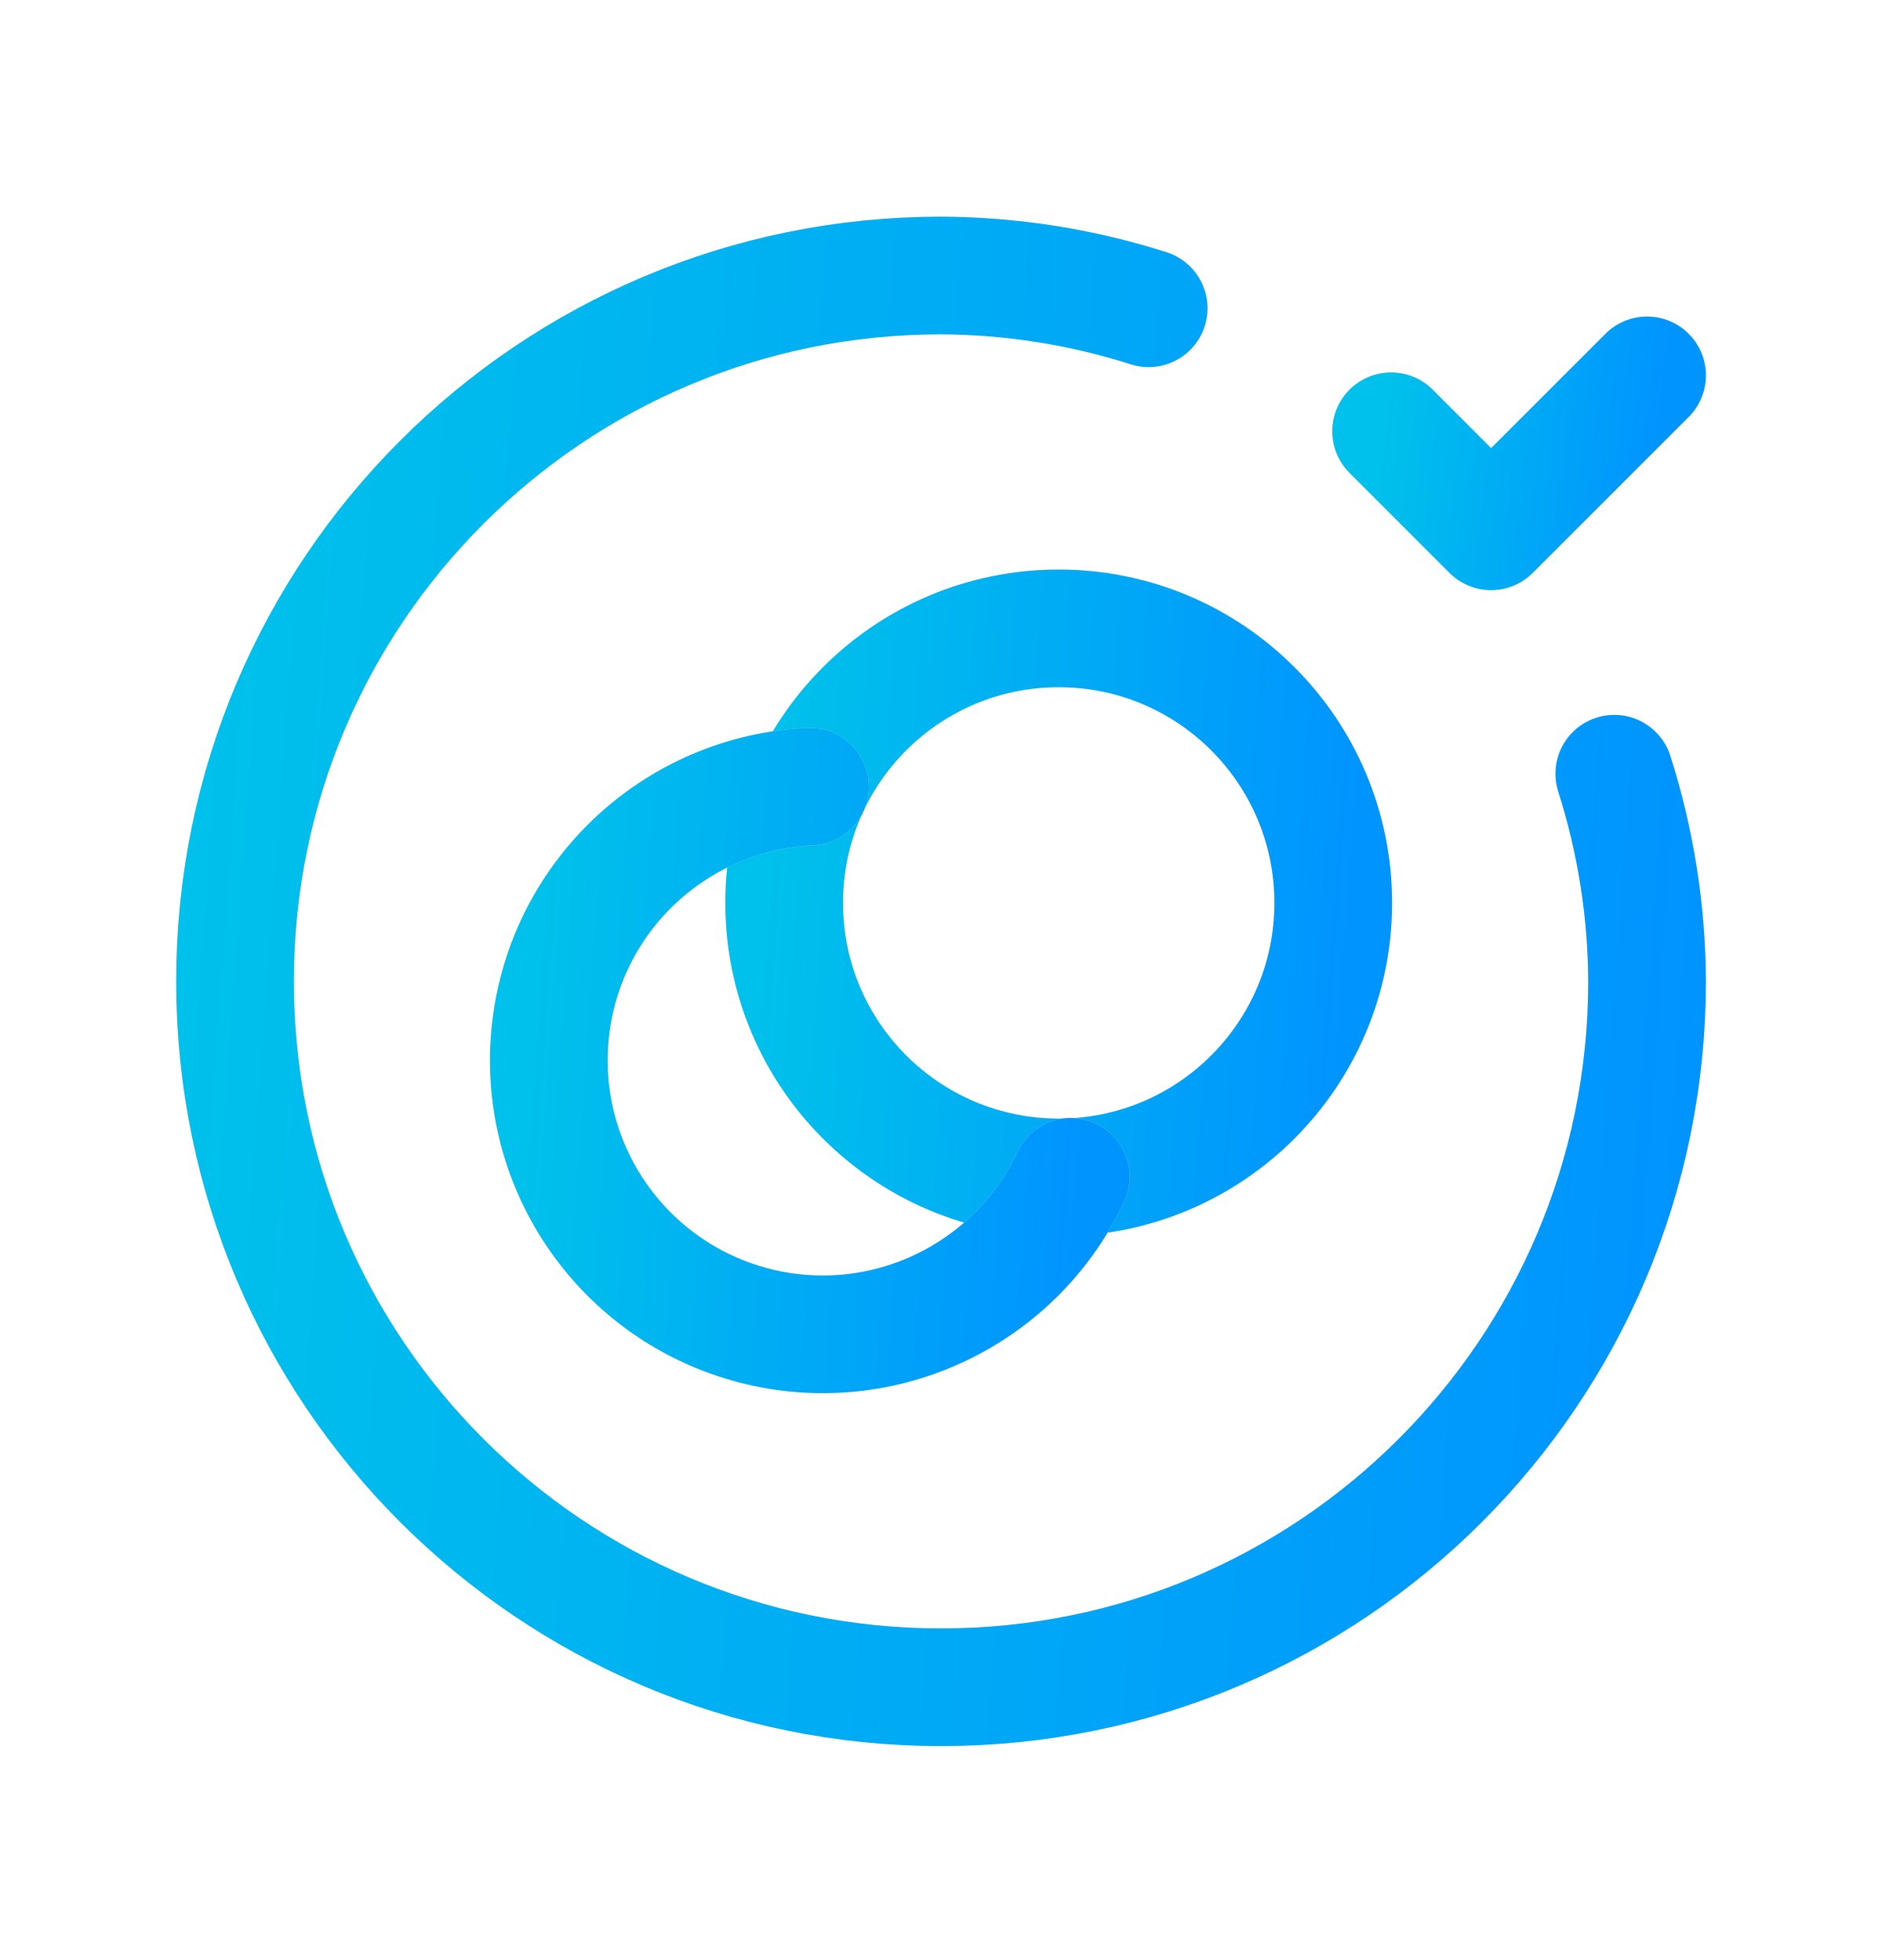
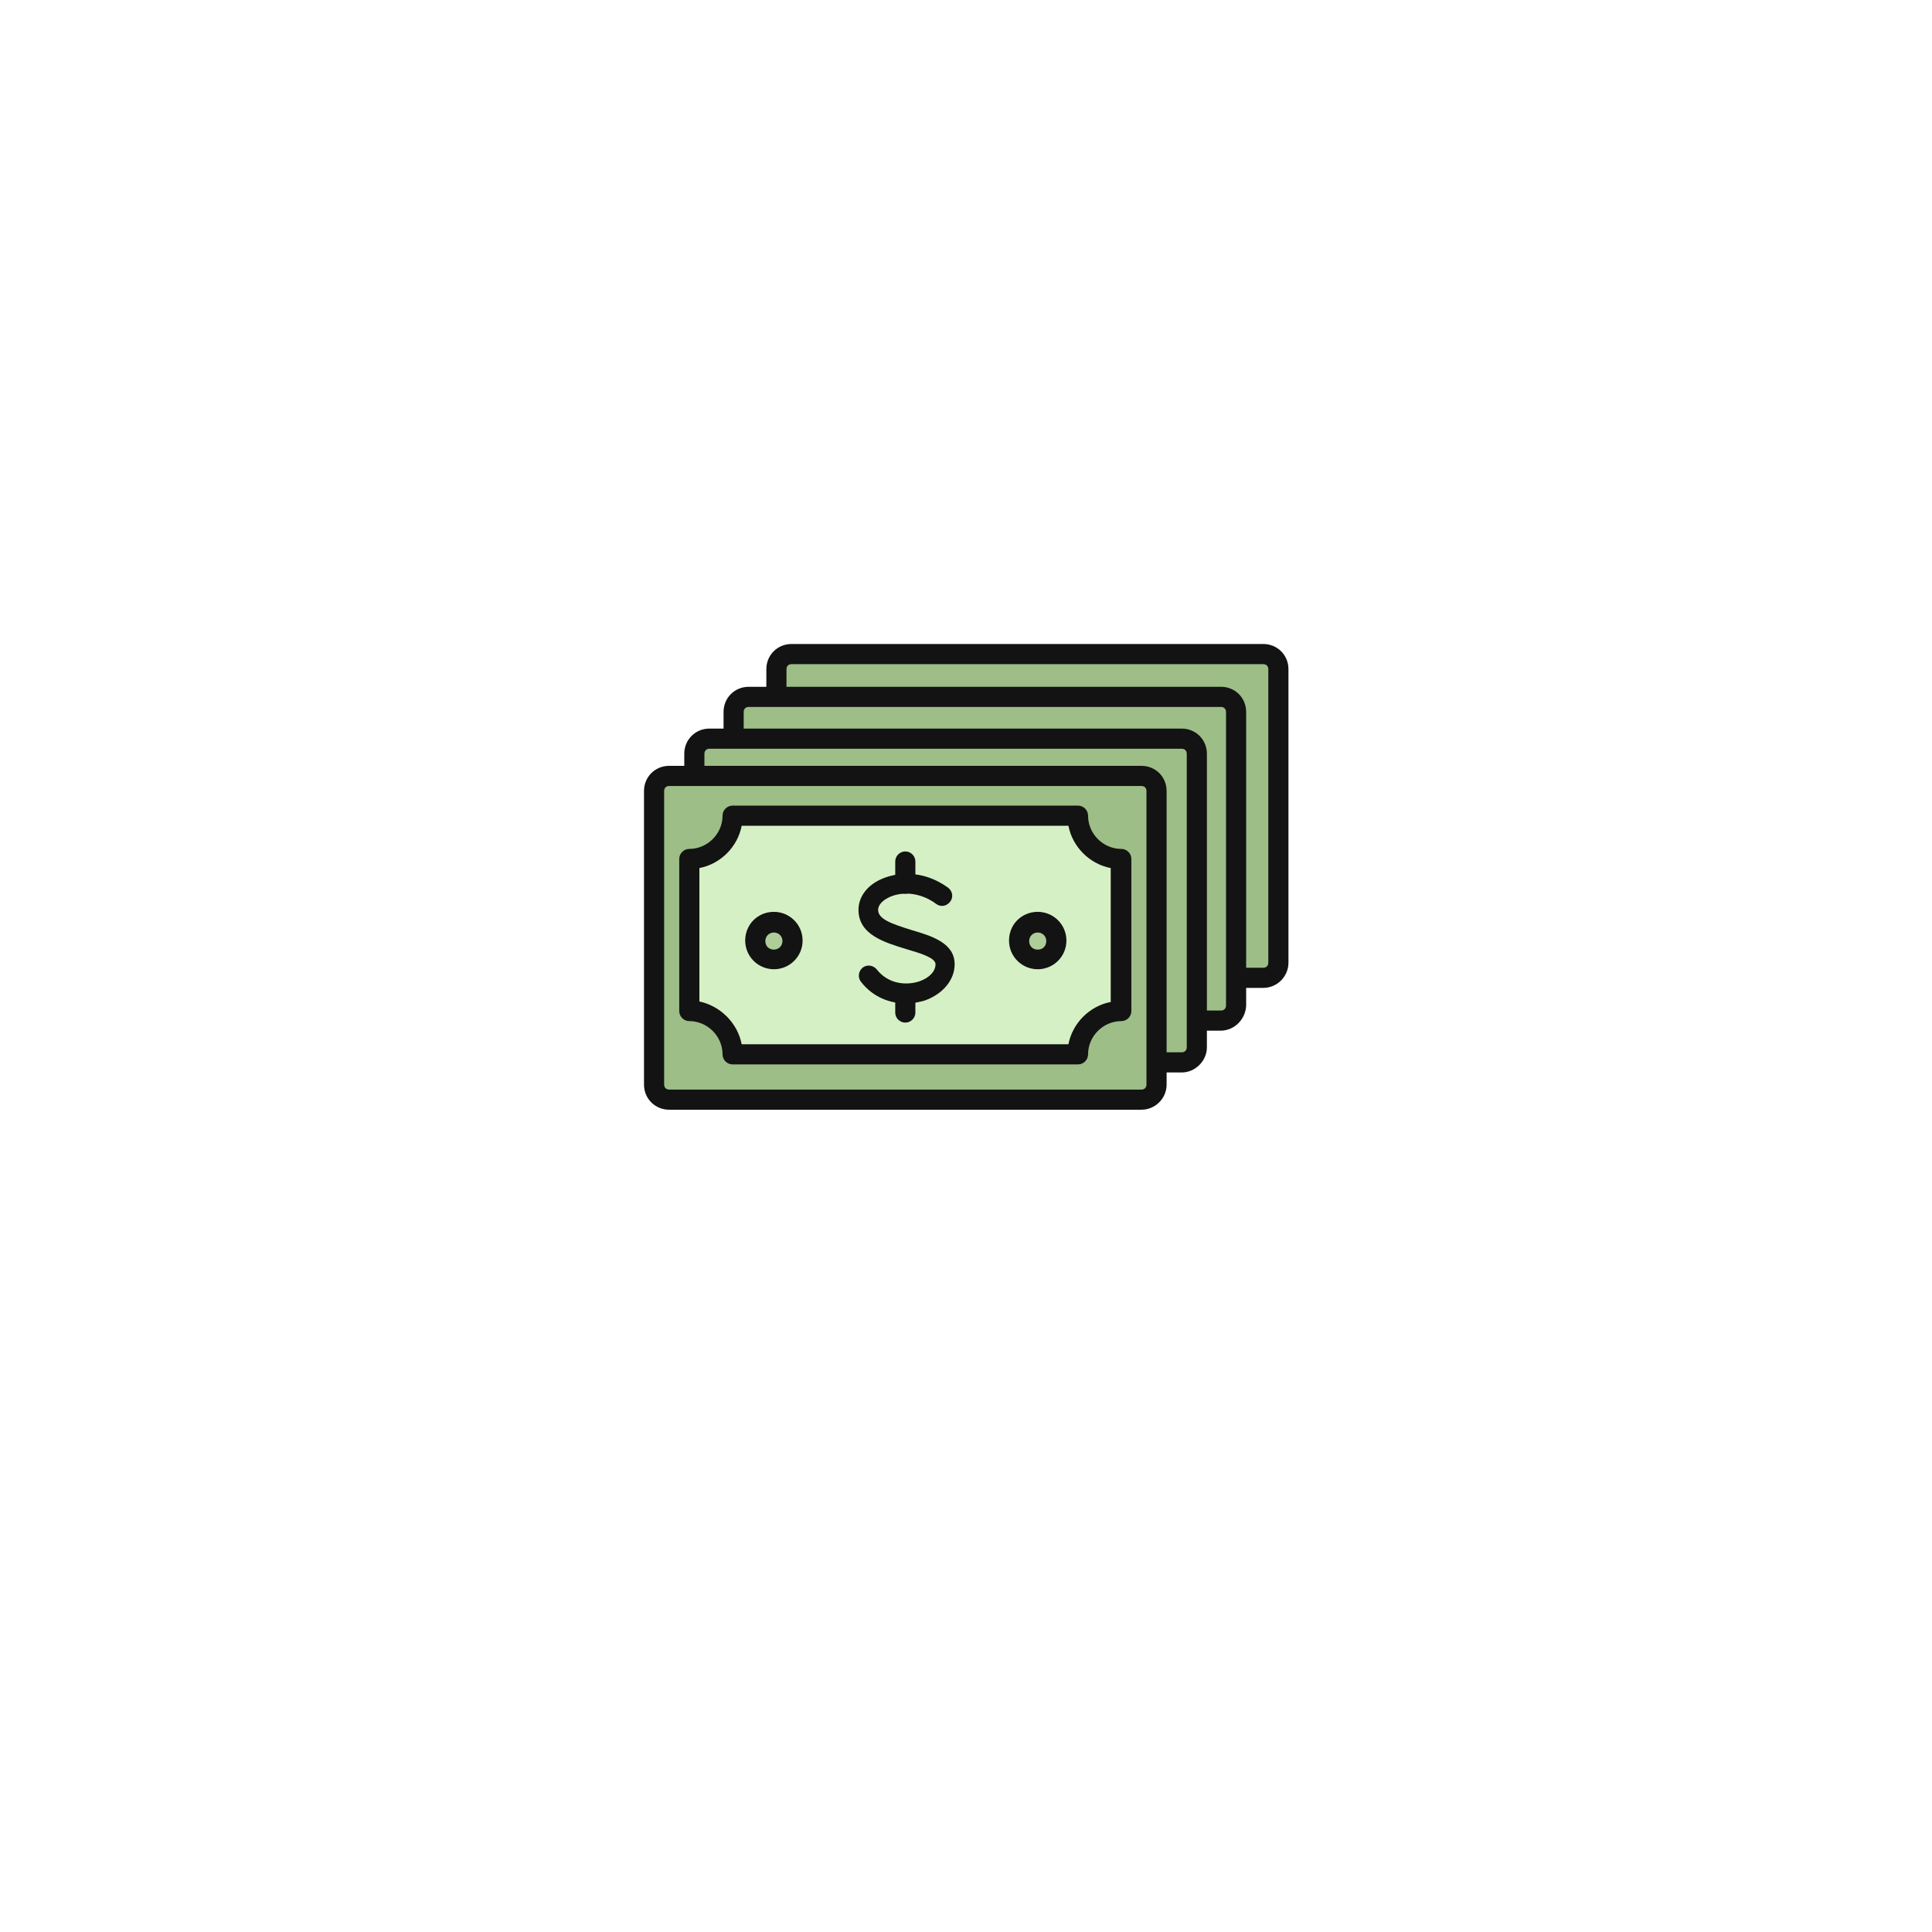
- <svg xmlns="http://www.w3.org/2000/svg" width="24" height="25" viewBox="0 0 24 25" fill="none">
-   <path d="M20.586 9.869C20.859 10.726 21 11.619 21.004 12.517C21.004 17.49 16.973 21.521 12 21.521C7.028 21.521 2.997 17.49 2.997 12.517C2.997 7.545 7.028 3.514 12 3.514C12.899 3.518 13.792 3.659 14.648 3.932" stroke="#D9D9D9" stroke-width="1.5" stroke-linecap="round" stroke-linejoin="round" />
-   <path d="M20.586 9.869C20.859 10.726 21 11.619 21.004 12.517C21.004 17.49 16.973 21.521 12 21.521C7.028 21.521 2.997 17.49 2.997 12.517C2.997 7.545 7.028 3.514 12 3.514C12.899 3.518 13.792 3.659 14.648 3.932" stroke="url(#paint0_linear_2401_35704)" stroke-width="1.5" stroke-linecap="round" stroke-linejoin="round" />
-   <path d="M21.004 4.788L19.015 6.777L17.74 5.501" stroke="#D9D9D9" stroke-width="1.5" stroke-linecap="round" stroke-linejoin="round" />
-   <path d="M21.004 4.788L19.015 6.777L17.74 5.501" stroke="url(#paint1_linear_2401_35704)" stroke-width="1.5" stroke-linecap="round" stroke-linejoin="round" />
-   <path d="M13.501 15.018C11.567 15.018 10 13.45 10 11.517C10 9.583 11.567 8.015 13.501 8.015C15.435 8.015 17.002 9.583 17.002 11.517C17.002 13.45 15.435 15.018 13.501 15.018" stroke="#D9D9D9" stroke-width="1.5" stroke-linecap="round" stroke-linejoin="round" />
-   <path d="M13.501 15.018C11.567 15.018 10 13.45 10 11.517C10 9.583 11.567 8.015 13.501 8.015C15.435 8.015 17.002 9.583 17.002 11.517C17.002 13.45 15.435 15.018 13.501 15.018" stroke="url(#paint2_linear_2401_35704)" stroke-width="1.5" stroke-linecap="round" stroke-linejoin="round" />
-   <path d="M10.33 10.034C8.619 10.114 7.219 11.422 7.022 13.123C6.825 14.824 7.89 16.417 9.537 16.886C11.184 17.354 12.928 16.56 13.656 15.01" stroke="#D9D9D9" stroke-width="1.5" stroke-linecap="round" stroke-linejoin="round" />
-   <path d="M10.33 10.034C8.619 10.114 7.219 11.422 7.022 13.123C6.825 14.824 7.89 16.417 9.537 16.886C11.184 17.354 12.928 16.56 13.656 15.01" stroke="url(#paint3_linear_2401_35704)" stroke-width="1.5" stroke-linecap="round" stroke-linejoin="round" />
-   <defs>
-     <linearGradient id="paint0_linear_2401_35704" x1="2.997" y1="3.514" x2="22.215" y2="4.915" gradientUnits="userSpaceOnUse">
-       <stop stop-color="#00C1EB" />
-       <stop offset="1" stop-color="#0094FF" />
-     </linearGradient>
-     <linearGradient id="paint1_linear_2401_35704" x1="17.74" y1="4.788" x2="21.193" y2="5.201" gradientUnits="userSpaceOnUse">
-       <stop stop-color="#00C1EB" />
-       <stop offset="1" stop-color="#0094FF" />
-     </linearGradient>
-     <linearGradient id="paint2_linear_2401_35704" x1="10" y1="8.015" x2="17.474" y2="8.56" gradientUnits="userSpaceOnUse">
-       <stop stop-color="#00C1EB" />
-       <stop offset="1" stop-color="#0094FF" />
-     </linearGradient>
-     <linearGradient id="paint3_linear_2401_35704" x1="6.999" y1="10.034" x2="14.107" y2="10.528" gradientUnits="userSpaceOnUse">
-       <stop stop-color="#00C1EB" />
-       <stop offset="1" stop-color="#0094FF" />
-     </linearGradient>
-   </defs>
+ <svg xmlns="http://www.w3.org/2000/svg" width="64px" height="64px" viewBox="-1416 -1416 4248.00 4248.00" class="icon" version="1.1" fill="#000000">
+   <g id="SVGRepo_bgCarrier" stroke-width="0" />
+   <g id="SVGRepo_tracerCarrier" stroke-linecap="round" stroke-linejoin="round" />
+   <g id="SVGRepo_iconCarrier">
+     <path d="M324.359 22.141H1361.643c18.819 0 33.211 14.391 33.211 33.211v645.397c0 18.819-14.391 33.211-33.211 33.211H324.359c-18.819 0-33.211-14.391-33.211-33.211V55.351c0-18.819 14.391-33.211 33.211-33.211z" fill="#9DBE87" />
+     <path d="M1361.643 756.099H324.359c-30.997 0-55.351-24.355-55.351-55.351V55.351c0-30.997 24.355-55.351 55.351-55.351H1361.643c30.997 0 55.351 24.355 55.351 55.351v645.397c0 29.89-24.355 55.351-55.351 55.351zM324.359 44.281c-6.642 0-11.07 4.428-11.07 11.07v645.397c0 6.642 4.428 11.07 11.07 11.07H1361.643c6.642 0 11.07-4.428 11.07-11.07V55.351c0-6.642-4.428-11.07-11.07-11.07H324.359z" fill="#131313" />
+     <path d="M230.262 116.238h1038.391c18.819 0 33.211 14.391 33.211 33.211v645.397c0 18.819-14.391 33.211-33.211 33.211H230.262c-18.819 0-33.211-14.391-33.211-33.211V149.449c0-18.819 14.391-33.211 33.211-33.211z" fill="#9DBE87" />
+     <path d="M1267.546 850.197H230.262c-30.997 0-55.351-24.355-55.351-55.351V149.449c0-30.997 24.355-55.351 55.351-55.351h1038.391c30.997 0 55.351 24.355 55.351 55.351v645.397c-1.107 29.89-25.462 55.351-56.458 55.351zM230.262 138.378c-6.642 0-11.07 4.428-11.07 11.07v645.397c0 6.642 4.428 11.07 11.07 11.07h1038.391c6.642 0 11.07-4.428 11.07-11.07V149.449c0-6.642-4.428-11.07-11.07-11.07H230.262z" fill="#131313" />
+     <path d="M143.914 208.121h1038.391c18.819 0 33.211 14.391 33.211 33.211v645.397c0 18.819-14.391 33.211-33.211 33.211H143.914c-18.819 0-33.211-14.391-33.211-33.211V241.332c0-17.712 14.391-33.211 33.211-33.211z" fill="#9DBE87" />
+     <path d="M1182.305 942.08H143.914c-30.997 0-55.351-24.355-55.351-55.351V241.332c0-30.997 24.355-55.351 55.351-55.351h1038.391c30.997 0 55.351 24.355 55.351 55.351v645.397c0 29.89-25.462 55.351-55.351 55.351zM143.914 230.262c-6.642 0-11.07 4.428-11.07 11.07v645.397c0 6.642 4.428 11.07 11.07 11.07h1038.391c6.642 0 11.07-4.428 11.07-11.07V241.332c0-6.642-4.428-11.07-11.07-11.07H143.914z" fill="#131313" />
+     <path d="M55.351 290.041h1038.391c18.819 0 33.211 14.391 33.211 33.211v645.397c0 18.819-14.391 33.211-33.211 33.211H55.351c-18.819 0-33.211-14.391-33.211-33.211V323.252c0-17.712 14.391-33.211 33.211-33.211z" fill="#9DBE87" />
+     <path d="M1093.743 1024H55.351c-30.997 0-55.351-24.355-55.351-55.351V323.252c0-30.997 24.355-55.351 55.351-55.351h1038.391c30.997 0 55.351 24.355 55.351 55.351v645.397c0 30.997-25.462 55.351-55.351 55.351zM55.351 312.182c-6.642 0-11.07 4.428-11.07 11.07v645.397c0 6.642 4.428 11.07 11.07 11.07h1038.391c6.642 0 11.07-4.428 11.07-11.07V323.252c0-6.642-4.428-11.07-11.07-11.07H55.351z" fill="#131313" />
+     <path d="M954.257 902.227H194.837c0-52.03-43.174-95.204-95.204-95.204V472.701c52.03 0 95.204-43.174 95.204-95.204h759.421c0 52.03 43.174 95.204 95.204 95.204v334.322c-53.137 0-95.204 43.174-95.204 95.204z" fill="#D6F0C5" />
+     <path d="M954.257 924.368H194.837c-12.177 0-22.141-9.963-22.141-22.141 0-39.853-33.211-73.064-73.064-73.064-12.177 0-22.141-9.963-22.141-22.141V472.701c0-12.177 9.963-22.141 22.141-22.141 39.853 0 73.064-33.211 73.064-73.064 0-12.177 9.963-22.141 22.141-22.141h759.421c12.177 0 22.141 9.963 22.141 22.141 0 39.853 33.211 73.064 73.064 73.064 12.177 0 22.141 9.963 22.141 22.141v334.322c0 12.177-9.963 22.141-22.141 22.141-39.853 0-73.064 33.211-73.064 73.064 0 12.177-9.963 22.141-22.141 22.141z m-739.494-44.281h718.461c8.856-46.495 46.495-84.134 92.99-92.99V492.627c-46.495-8.856-84.134-46.495-92.99-92.99H214.763c-8.856 46.495-46.495 84.134-92.99 92.99V785.989c46.495 9.963 84.134 47.602 92.99 94.097z" fill="#131313" />
+     <path d="M576.761 790.417c-35.425 0-73.064-13.284-99.632-47.602-7.749-9.963-5.535-23.248 3.321-30.997 9.963-7.749 23.248-5.535 30.997 3.321 26.569 34.318 67.529 35.425 94.097 26.569 22.141-7.749 35.425-22.141 35.425-37.639 0-14.391-34.318-24.355-64.208-33.211-46.495-14.391-105.168-30.997-105.168-86.348 0-26.569 16.605-50.923 45.388-65.315 35.425-17.712 95.204-24.355 151.663 16.605 9.963 7.749 12.177 21.034 4.428 30.997-7.749 9.963-21.034 12.177-30.997 4.428-37.639-27.676-79.706-26.569-105.168-13.284-13.284 6.642-22.141 16.605-22.141 26.569 0 21.034 30.997 30.997 73.064 44.281 45.388 13.284 95.204 28.783 95.204 75.278 0 34.318-25.462 65.315-65.315 79.706-11.07 3.321-26.569 6.642-40.96 6.642z" fill="#131313" />
+     <path d="M574.547 549.085c-12.177 0-22.141-9.963-22.141-22.141v-48.709c0-12.177 9.963-22.141 22.141-22.141s22.141 9.963 22.141 22.141v48.709c0 13.284-9.963 22.141-22.141 22.141z" fill="#131313" />
+     <path d="M574.547 832.484c-12.177 0-22.141-9.963-22.141-22.141v-36.532c0-12.177 9.963-22.141 22.141-22.141s22.141 9.963 22.141 22.141v36.532c0 12.177-9.963 22.141-22.141 22.141z" fill="#131313" />
+     <path d="M285.613 653.146m-40.96 0a40.96 40.96 0 1 0 81.92 0 40.96 40.96 0 1 0-81.92 0Z" fill="#AECD99" />
+     <path d="M285.613 715.139c-34.318 0-63.101-27.676-63.101-63.101s27.676-63.101 63.101-63.101c34.318 0 63.101 27.676 63.101 63.101s-28.783 63.101-63.101 63.101z m0-80.813c-9.963 0-18.819 7.749-18.819 18.819s7.749 18.819 18.819 18.819c9.963 0 18.819-7.749 18.819-18.819s-8.856-18.819-18.819-18.819z" fill="#131313" />
+     <path d="M865.695 653.146m-40.96 0a40.96 40.96 0 1 0 81.92 0 40.96 40.96 0 1 0-81.92 0Z" fill="#AECD99" />
+     <path d="M865.695 715.139c-34.318 0-63.101-27.676-63.101-63.101s27.676-63.101 63.101-63.101c34.318 0 63.101 27.676 63.101 63.101s-28.783 63.101-63.101 63.101z m0-80.813c-9.963 0-18.819 7.749-18.819 18.819s7.749 18.819 18.819 18.819 18.819-7.749 18.819-18.819-8.856-18.819-18.819-18.819z" fill="#131313" />
+   </g>
</svg>
